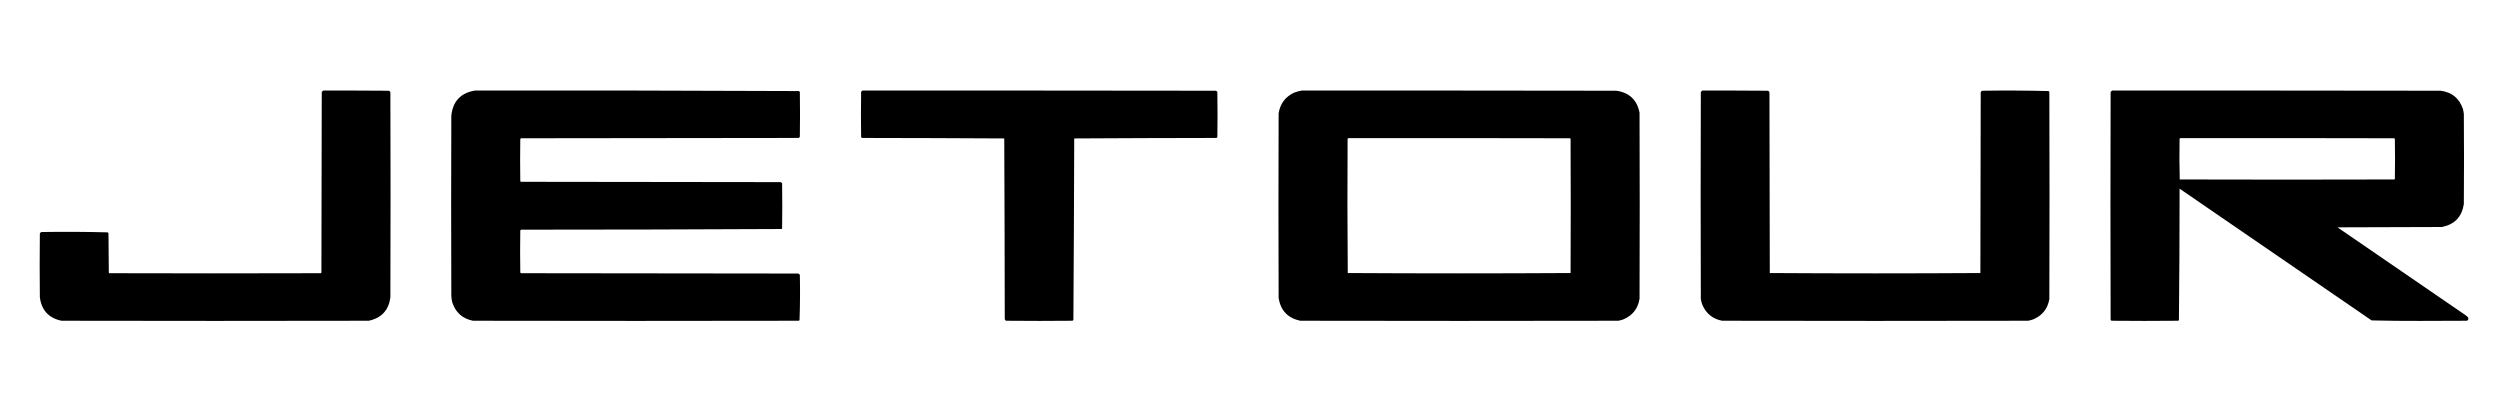
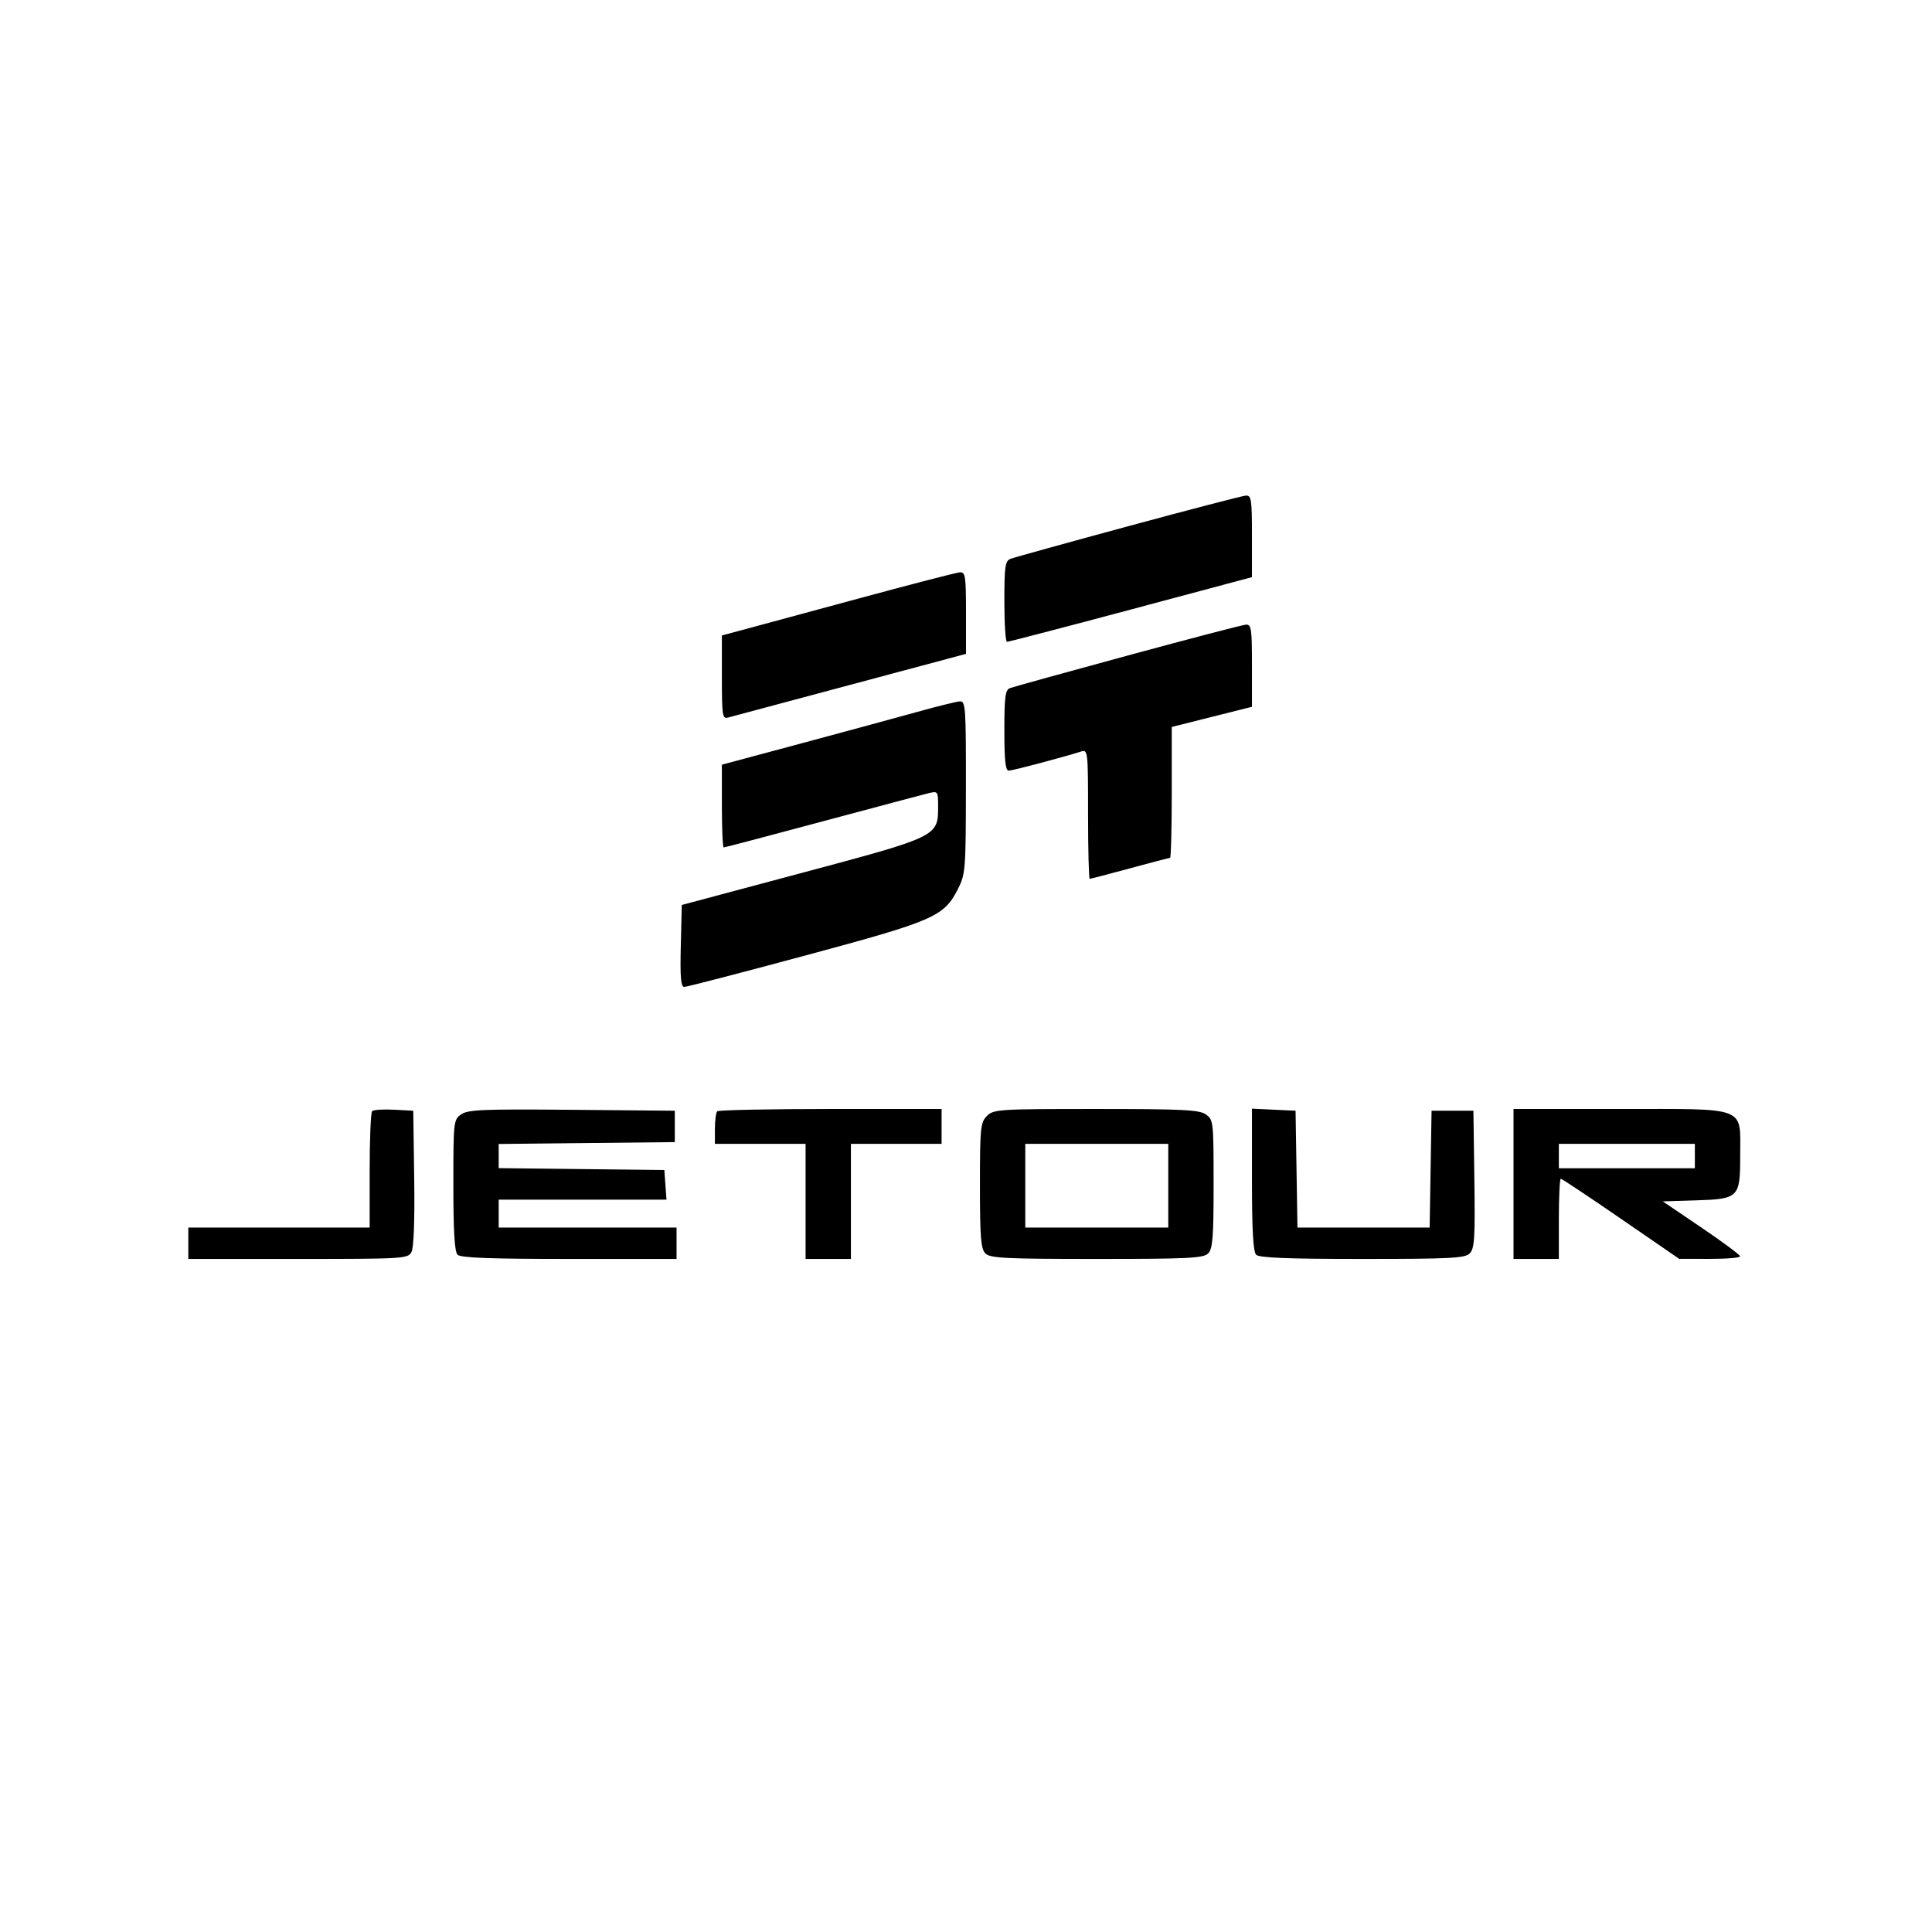
- <svg xmlns="http://www.w3.org/2000/svg" viewBox="0 0 7467 1216" fill="currentColor" fill-rule="evenodd" role="img">
-   <path d="M 965.5,270.5 C 1030.83,270.333 1096.17,270.5 1161.5,271C 1163.67,271.833 1165.17,273.333 1166,275.5C 1166.67,479.833 1166.67,684.167 1166,888.5C 1160.77,926.735 1139.27,949.901 1101.5,958C 795.5,958.667 489.5,958.667 183.5,958C 145.306,949.805 123.806,926.305 119,887.5C 118.333,824.5 118.333,761.5 119,698.5C 119.555,695.458 121.388,693.625 124.5,693C 190.249,692.007 255.915,692.341 321.5,694C 322.333,694.833 323.167,695.667 324,696.5C 324.333,735.833 324.667,775.167 325,814.5C 325.5,815 326,815.5 326.5,816C 537.167,816.667 747.833,816.667 958.5,816C 959,815.5 959.5,815 960,814.5C 960.333,634.5 960.667,454.5 961,274.5C 962.397,272.93 963.897,271.596 965.5,270.5 Z" />
-   <path d="M 1418.5,270.5 C 1741.25,270.001 2063.91,270.501 2386.5,272C 2387.7,272.903 2388.53,274.069 2389,275.5C 2389.67,319.833 2389.67,364.167 2389,408.5C 2388.17,410 2387,411.167 2385.5,412C 2109.17,412.333 1832.83,412.667 1556.5,413C 1555.33,413.5 1554.5,414.333 1554,415.5C 1553.33,457.167 1553.33,498.833 1554,540.5C 1554.37,541.416 1554.87,542.25 1555.5,543C 1814.17,543.333 2072.83,543.667 2331.5,544C 2333.29,544.785 2334.79,545.951 2336,547.5C 2336.67,592.167 2336.67,636.833 2336,681.5C 2335.63,682.416 2335.13,683.25 2334.5,684C 2075.25,685.332 1815.91,685.998 1556.5,686C 1555.33,686.5 1554.5,687.333 1554,688.5C 1553.33,730.167 1553.33,771.833 1554,813.5C 1554.37,814.416 1554.87,815.25 1555.5,816C 1831.83,816.333 2108.17,816.667 2384.5,817C 2386.67,817.833 2388.17,819.333 2389,821.5C 2389.99,866.584 2389.66,911.584 2388,956.5C 2387.25,957.126 2386.42,957.626 2385.5,958C 2061.17,958.667 1736.83,958.667 1412.5,958C 1381.4,951.714 1360.9,933.548 1351,903.5C 1349.22,896.953 1348.22,890.286 1348,883.5C 1347.33,704.167 1347.33,524.833 1348,345.5C 1352.49,302.509 1375.99,277.509 1418.5,270.5 Z" />
-   <path d="M 2576.5,270.5 C 2928.17,270.333 3279.83,270.5 3631.5,271C 3633.49,271.574 3634.99,272.741 3636,274.5C 3636.67,319.5 3636.67,364.5 3636,409.5C 3635.17,410.333 3634.33,411.167 3633.5,412C 3491.79,412.168 3350.13,412.668 3208.5,413.5C 3208,594.221 3207.16,774.888 3206,955.5C 3205.17,956.333 3204.33,957.167 3203.5,958C 3137.17,958.667 3070.83,958.667 3004.5,958C 3002.51,956.681 3001.35,954.848 3001,952.5C 3000.83,772.832 3000.33,593.166 2999.5,413.5C 2857.87,412.668 2716.21,412.168 2574.5,412C 2573.67,411.167 2572.83,410.333 2572,409.5C 2571.33,364.5 2571.33,319.5 2572,274.5C 2572.91,272.391 2574.41,271.058 2576.5,270.5 Z" />
-   <path d="M 3888.5,270.5 C 4201.5,270.333 4514.5,270.5 4827.5,271C 4866.21,276.376 4889.38,298.21 4897,336.5C 4897.67,521.833 4897.67,707.167 4897,892.5C 4892.18,921.993 4876.01,942.493 4848.5,954C 4843.63,955.802 4838.63,957.135 4833.5,958C 4516.83,958.667 4200.17,958.667 3883.5,958C 3846.65,950.151 3825.15,927.651 3819,890.5C 3818.33,706.5 3818.33,522.5 3819,338.5C 3823.46,310.043 3838.63,289.543 3864.5,277C 3872.37,273.868 3880.37,271.702 3888.5,270.5 Z M 4027.5,412.5 C 4248.17,412.333 4468.83,412.5 4689.5,413C 4690,413.5 4690.5,414 4691,414.5C 4691.67,548.167 4691.67,681.833 4691,815.5C 4469.24,816.833 4247.4,816.833 4025.5,815.5C 4024.34,681.873 4024.17,548.207 4025,414.5C 4025.99,413.934 4026.83,413.267 4027.5,412.5 Z" />
-   <path d="M 5084.5,270.5 C 5149.83,270.333 5215.17,270.5 5280.5,271C 5282.67,271.833 5284.17,273.333 5285,275.5C 5285.33,455.5 5285.67,635.5 5286,815.5C 5390.76,816.166 5495.6,816.499 5600.5,816.5C 5705.4,816.499 5810.24,816.166 5915,815.5C 5915.33,635.5 5915.67,455.5 5916,275.5C 5916.83,273.333 5918.33,271.833 5920.5,271C 5986.58,270.007 6052.58,270.341 6118.5,272C 6119.33,272.833 6120.17,273.667 6121,274.5C 6121.67,480.833 6121.67,687.167 6121,893.5C 6115.9,922.527 6099.73,942.694 6072.5,954C 6067.63,955.802 6062.63,957.135 6057.5,958C 5752.83,958.667 5448.17,958.667 5143.5,958C 5115.96,952.642 5096.46,937.142 5085,911.5C 5082.55,905.37 5080.88,899.037 5080,892.5C 5079.33,686.5 5079.33,480.5 5080,274.5C 5081.4,272.93 5082.9,271.596 5084.5,270.5 Z" />
-   <path d="M 6308.5,270.5 C 6635.5,270.333 6962.5,270.5 7289.5,271C 7322.66,275.157 7344.82,292.991 7356,324.5C 7357.39,329.761 7358.39,335.094 7359,340.5C 7359.67,430.167 7359.67,519.833 7359,609.5C 7353.19,647.641 7331.36,670.474 7293.5,678C 7189.5,678.333 7085.5,678.667 6981.5,679C 7108.83,766.333 7236.17,853.667 7363.5,941C 7366.68,943.186 7369.51,945.686 7372,948.5C 7373.29,952.672 7372.12,955.839 7368.5,958C 7321.5,958.167 7274.5,958.333 7227.5,958.5C 7179.44,958.66 7131.44,958.16 7083.5,957C 6892.33,825.833 6701.17,694.667 6510,563.5C 6510,694.58 6509.33,825.58 6508,956.5C 6507.25,957.126 6506.42,957.626 6505.5,958C 6439.17,958.667 6372.83,958.667 6306.5,958C 6305.3,957.097 6304.47,955.931 6304,954.5C 6303.33,727.833 6303.33,501.167 6304,274.5C 6305.4,272.93 6306.9,271.596 6308.5,270.5 Z M 6511.5,412.5 C 6724.5,412.333 6937.5,412.5 7150.5,413C 7151.42,413.374 7152.25,413.874 7153,414.5C 7153.67,454.5 7153.67,494.5 7153,534.5C 7152.5,535 7152,535.5 7151.5,536C 6937.83,536.667 6724.17,536.667 6510.5,536C 6509.34,495.571 6509.17,455.071 6510,414.5C 6510.72,413.956 6511.22,413.289 6511.5,412.5 Z" />
+ <svg xmlns="http://www.w3.org/2000/svg" role="img" width="554" height="554" viewBox="0 0 554 554" version="1.1">
+   <path d="M 323.500 150.896 C 305.900 155.664, 290.712 159.874, 289.750 160.252 C 288.224 160.849, 288 162.414, 288 172.469 C 288 178.811, 288.337 184.017, 288.750 184.038 C 289.163 184.059, 305.136 179.896, 324.248 174.788 L 358.995 165.500 358.998 153.750 C 359 143.182, 358.824 142.011, 357.250 142.113 C 356.288 142.175, 341.100 146.128, 323.500 150.896 M 246.500 171.543 C 231.650 175.568, 216.688 179.618, 213.250 180.542 L 207 182.222 207 194.228 C 207 205.175, 207.154 206.192, 208.750 205.761 C 209.713 205.501, 225.462 201.286, 243.748 196.394 L 276.996 187.500 276.998 175.750 C 277 165.183, 276.824 164.011, 275.250 164.112 C 274.288 164.173, 261.350 167.517, 246.500 171.543 M 323.353 187.974 C 305.672 192.777, 290.485 196.984, 289.603 197.322 C 288.261 197.837, 288 199.812, 288 209.469 C 288 218.034, 288.322 220.997, 289.250 220.988 C 290.354 220.977, 304.699 217.182, 310.013 215.496 C 311.947 214.882, 312 215.360, 312 233.433 C 312 243.645, 312.217 252, 312.483 252 C 312.749 252, 317.932 250.650, 324 249 C 330.068 247.350, 335.251 246, 335.517 246 C 335.783 246, 336 237.553, 336 227.228 L 336 208.457 347.500 205.565 L 359 202.673 359 190.836 C 359 180.184, 358.825 179.012, 357.250 179.121 C 356.288 179.187, 341.034 183.172, 323.353 187.974 M 263 204.145 C 257.225 205.753, 242.262 209.814, 229.750 213.171 L 207 219.275 207 231.138 C 207 237.662, 207.239 243, 207.530 243 C 207.822 243, 220.534 239.653, 235.780 235.562 C 251.026 231.471, 264.738 227.822, 266.250 227.453 C 268.945 226.796, 269 226.874, 269 231.336 C 269 239.843, 268.892 239.896, 230 250.284 L 195.500 259.500 195.218 271.250 C 195.002 280.286, 195.233 282.999, 196.218 282.997 C 196.923 282.996, 212.575 278.934, 231 273.972 C 267.857 264.044, 270.648 262.831, 274.646 255 C 276.857 250.670, 276.945 249.568, 276.972 225.750 C 276.998 202.793, 276.873 201.008, 275.250 201.111 C 274.288 201.172, 268.775 202.537, 263 204.145 M 106.710 318.623 C 106.320 319.014, 106 326.683, 106 335.667 L 106 352 80 352 L 54 352 54 356.500 L 54 361 85.465 361 C 115.772 361, 116.969 360.927, 117.986 359.025 C 118.653 357.780, 118.943 349.932, 118.772 337.775 L 118.500 318.500 112.960 318.206 C 109.913 318.045, 107.101 318.232, 106.710 318.623 M 132.243 319.542 C 130.055 321.075, 130 321.570, 130 339.857 C 130 353.101, 130.352 358.952, 131.200 359.800 C 132.081 360.681, 140.578 361, 163.200 361 L 194 361 194 356.500 L 194 352 168.500 352 L 143 352 143 348 L 143 344 167.057 344 L 191.115 344 190.807 339.750 L 190.500 335.500 166.750 335.232 L 143 334.964 143 331.499 L 143 328.034 168.250 327.767 L 193.500 327.500 193.500 323 L 193.500 318.500 163.993 318.235 C 138.500 318.007, 134.181 318.185, 132.243 319.542 M 205.667 318.667 C 205.300 319.033, 205 321.283, 205 323.667 L 205 328 218 328 L 231 328 231 344.500 L 231 361 237.500 361 L 244 361 244 344.500 L 244 328 257 328 L 270 328 270 323 L 270 318 238.167 318 C 220.658 318, 206.033 318.300, 205.667 318.667 M 283 320 C 281.149 321.851, 281 323.333, 281 339.929 C 281 354.894, 281.260 358.117, 282.571 359.429 C 283.931 360.788, 288.236 361, 314.500 361 C 340.764 361, 345.069 360.788, 346.429 359.429 C 347.743 358.114, 348 354.854, 348 339.485 C 348 321.634, 347.937 321.069, 345.777 319.557 C 343.889 318.234, 339.157 318, 314.277 318 C 286.333 318, 284.909 318.091, 283 320 M 359 338.252 C 359 352.745, 359.345 358.945, 360.200 359.800 C 361.079 360.679, 369.229 361, 390.629 361 C 416.029 361, 420.066 360.791, 421.449 359.408 C 422.817 358.040, 423.004 355.046, 422.771 338.158 L 422.500 318.500 416.500 318.500 L 410.500 318.500 410.226 335.250 L 409.952 352 391 352 L 372.048 352 371.774 335.250 L 371.500 318.500 365.250 318.202 L 359 317.905 359 338.252 M 434 339.500 L 434 361 440.500 361 L 447 361 447 349.500 C 447 343.175, 447.249 338, 447.553 338 C 447.858 338, 455.620 343.167, 464.803 349.483 L 481.500 360.965 490.250 360.983 C 495.063 360.992, 498.988 360.663, 498.973 360.250 C 498.959 359.837, 493.965 356.125, 487.877 352 L 476.807 344.500 486.119 344.210 C 498.643 343.819, 499 343.462, 499 331.345 C 499 317.063, 501.423 318, 464.500 318 L 434 318 434 339.500 M 294 340 L 294 352 314.500 352 L 335 352 335 340 L 335 328 314.500 328 L 294 328 294 340 M 447 331.500 L 447 335 466.500 335 L 486 335 486 331.500 L 486 328 466.500 328 L 447 328 447 331.500" stroke="none" fill="currentColor" fill-rule="evenodd" />
</svg>
